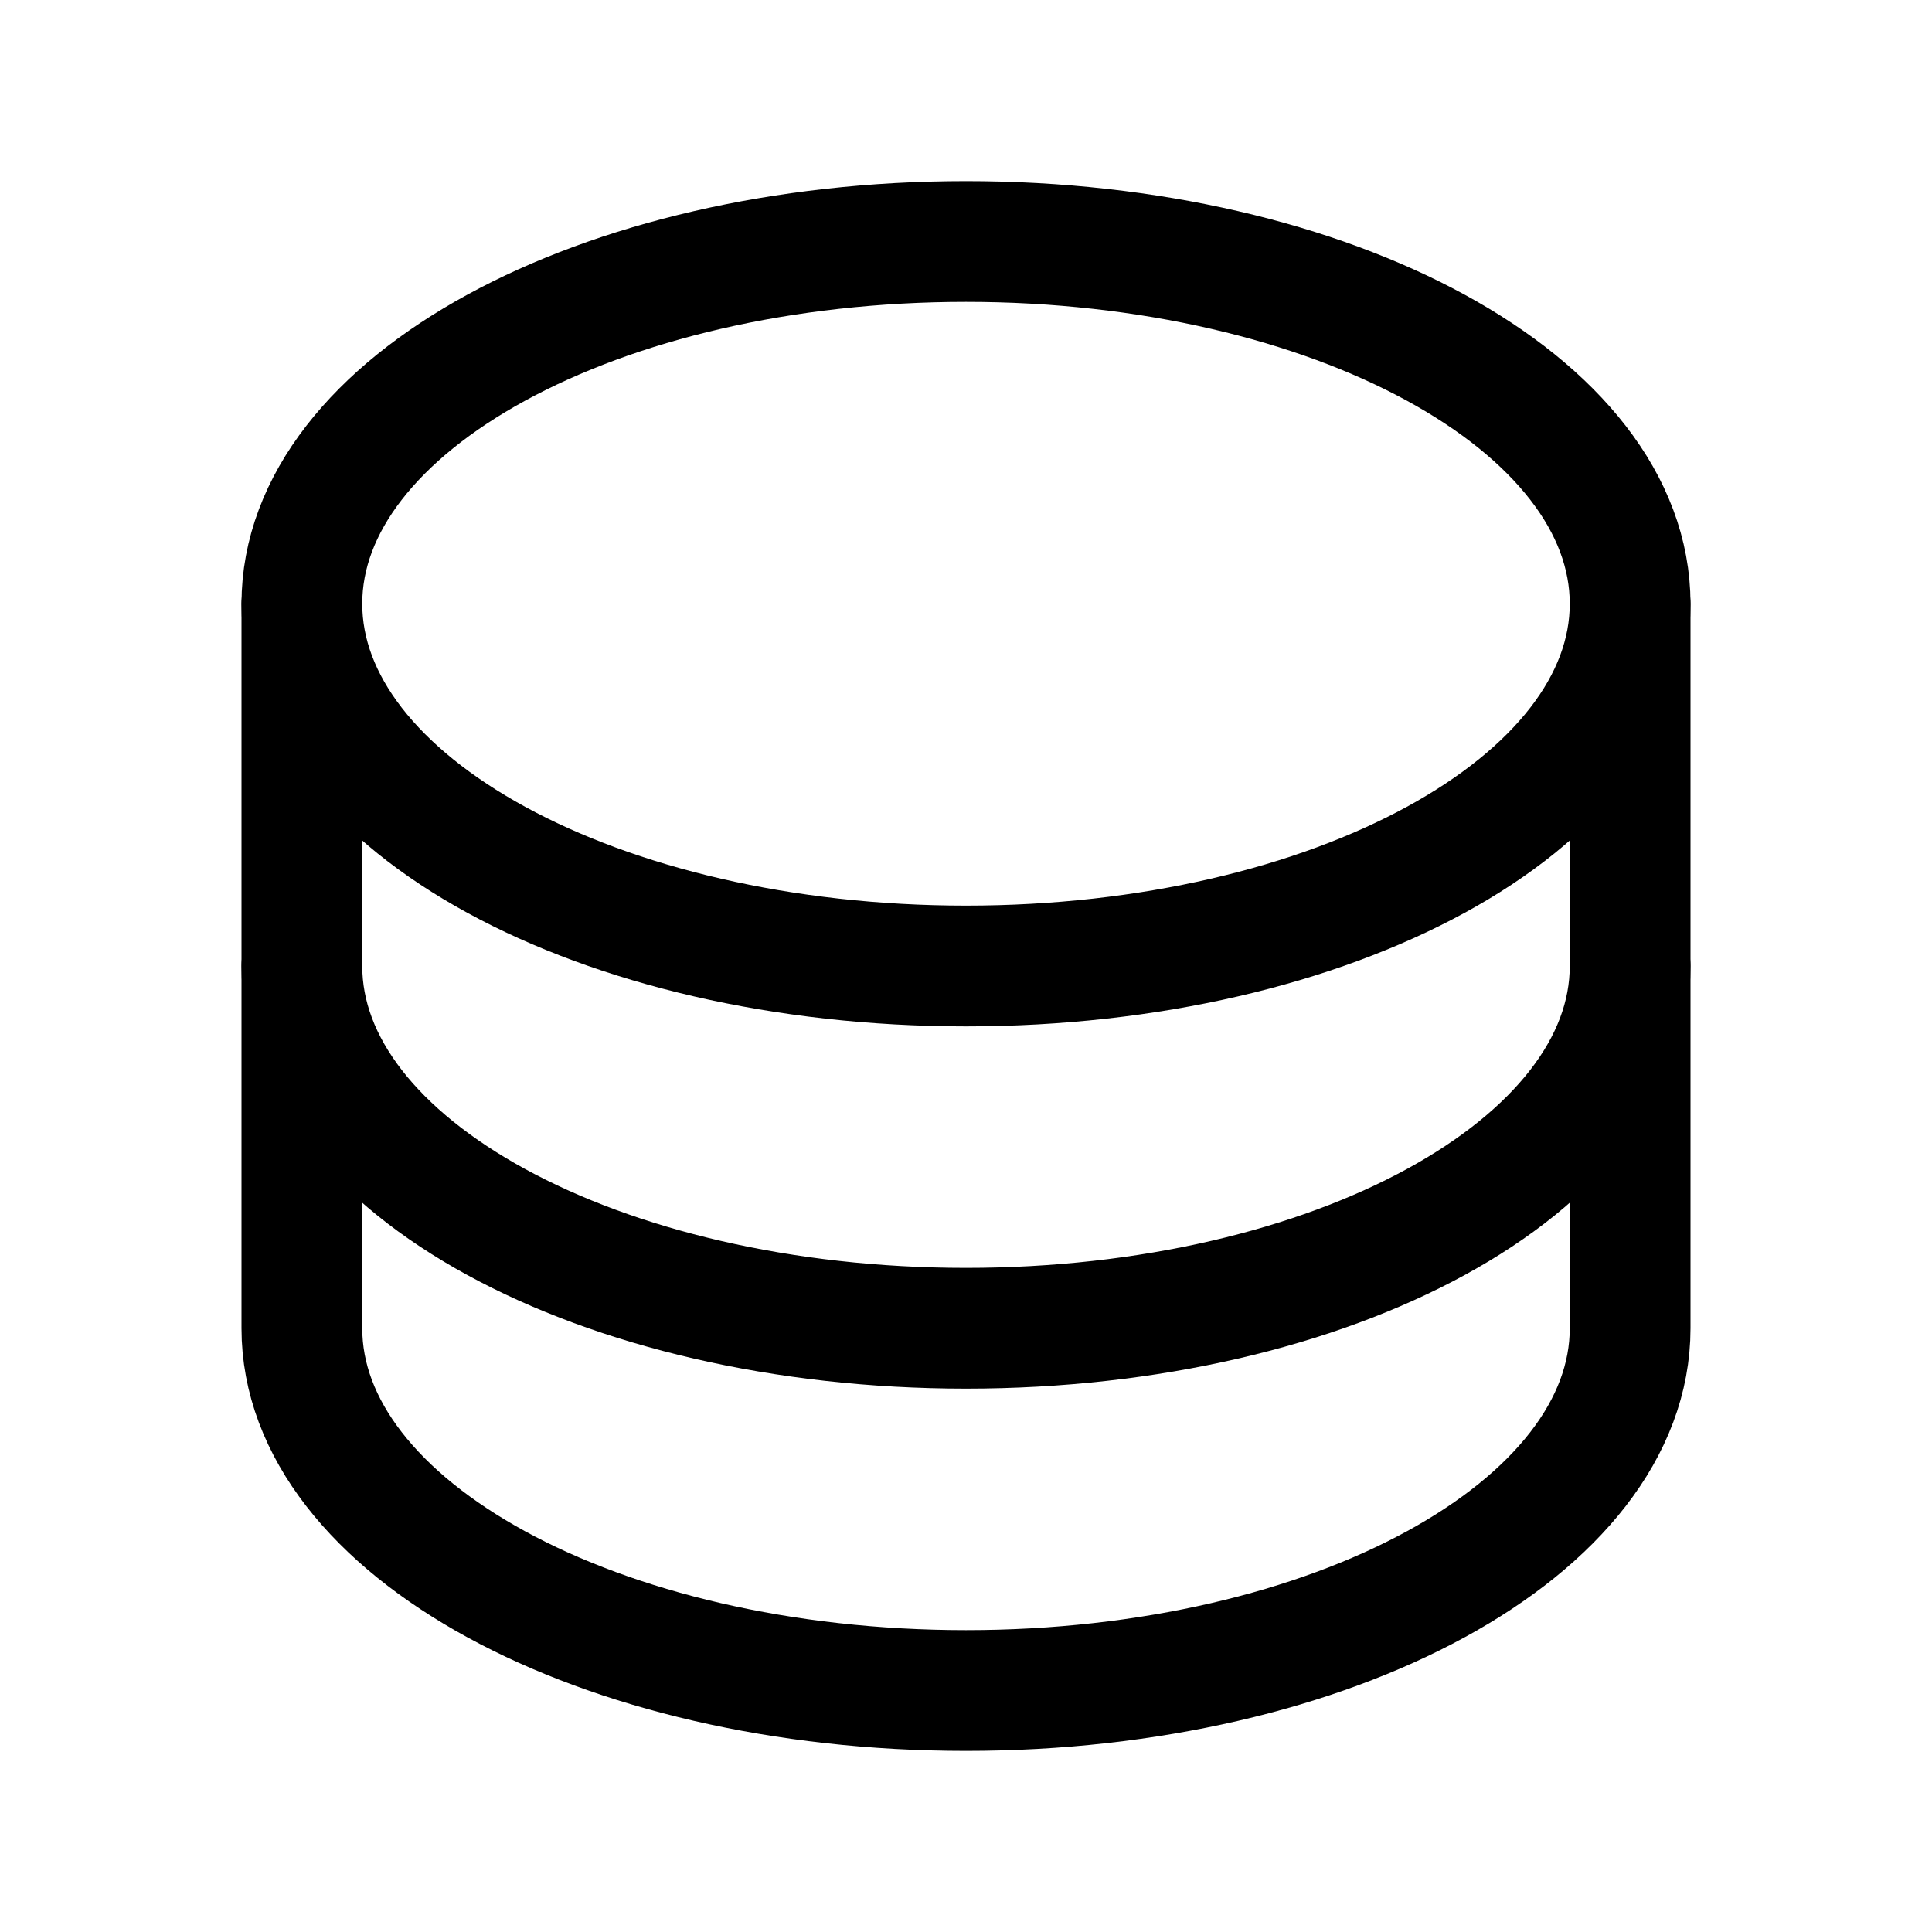
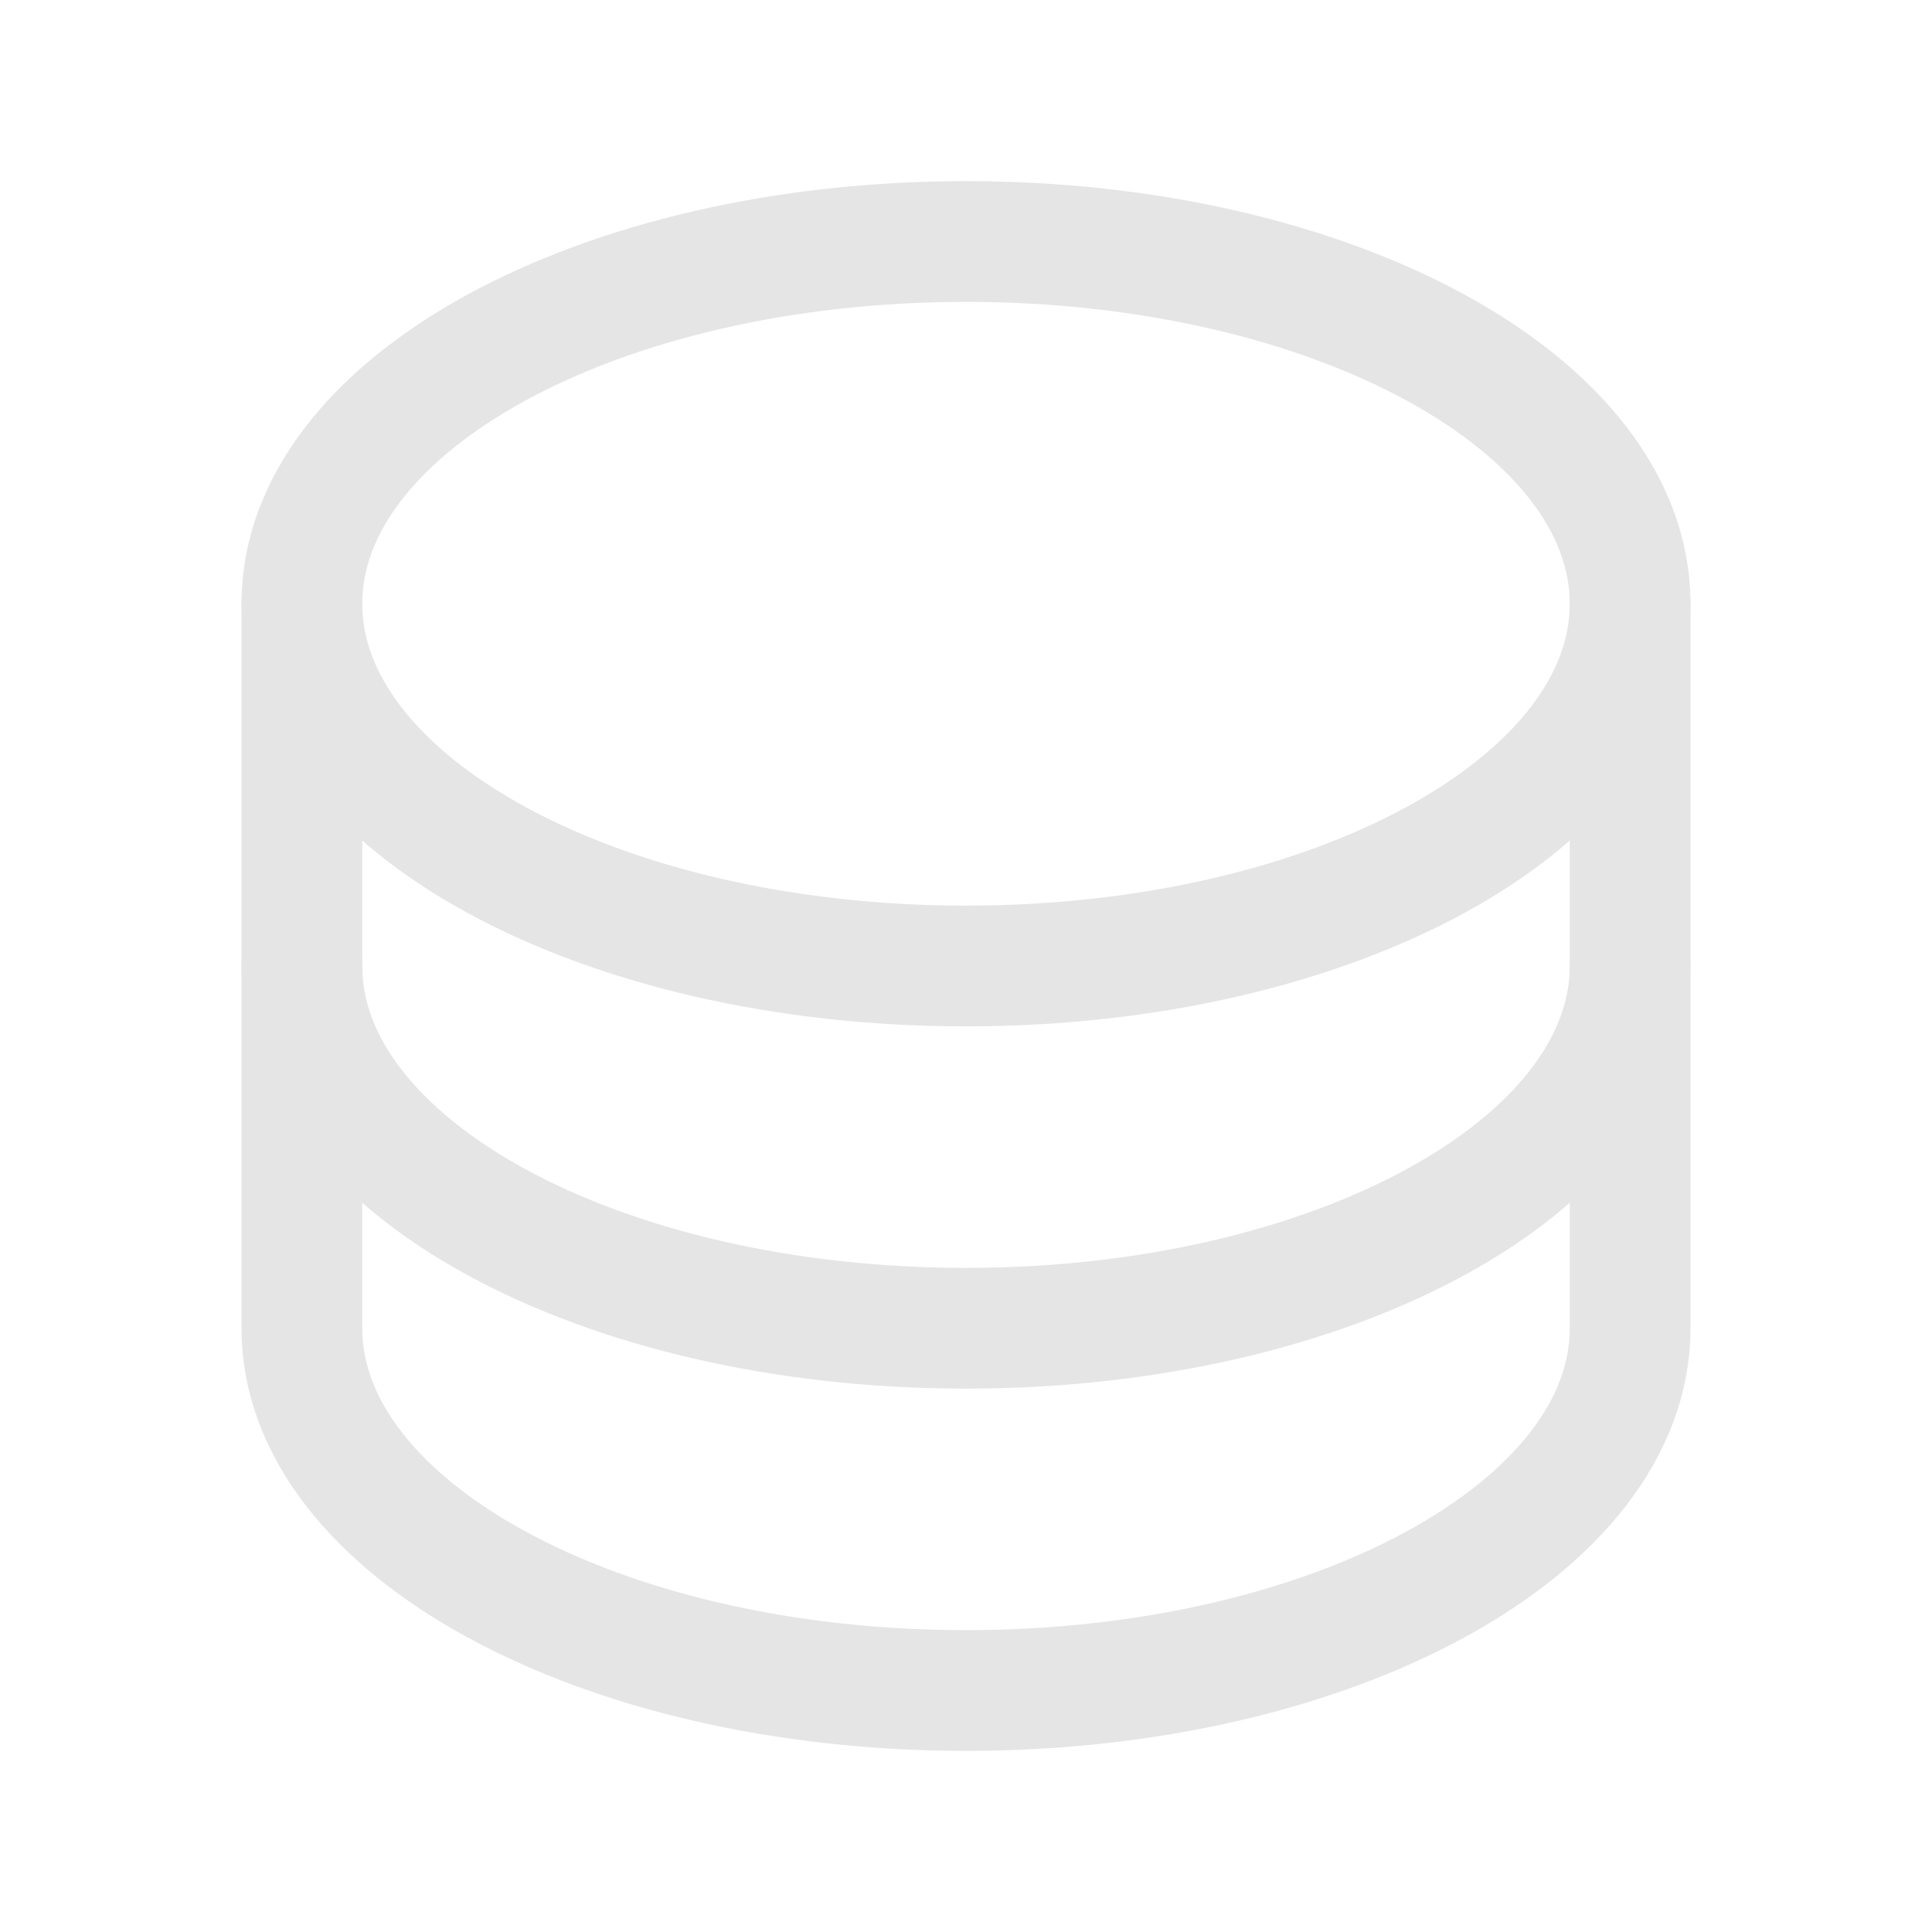
<svg xmlns="http://www.w3.org/2000/svg" width="192" height="192" fill="#000000" viewBox="0 0 256 256">
  <rect width="256" height="256" fill="none" />
-   <ellipse cx="128" cy="80" rx="88" ry="48" fill="none" stroke="#000000" stroke-linecap="round" stroke-linejoin="round" stroke-width="16" />
-   <path d="M40,80v48c0,26.5,39.4,48,88,48s88-21.5,88-48V80" fill="none" stroke="#000000" stroke-linecap="round" stroke-linejoin="round" stroke-width="16" />
-   <path d="M40,128v48c0,26.5,39.4,48,88,48s88-21.5,88-48V128" fill="none" stroke="#000000" stroke-linecap="round" stroke-linejoin="round" stroke-width="16" />
+   <ellipse cx="128" cy="80" rx="88" ry="48" fill="none" stroke="#e5e5e5" stroke-linecap="round" stroke-linejoin="round" stroke-width="16" />
+   <path d="M40,80v48c0,26.5,39.4,48,88,48s88-21.5,88-48V80" fill="none" stroke="#e5e5e5" stroke-linecap="round" stroke-linejoin="round" stroke-width="16" />
+   <path d="M40,128v48c0,26.5,39.4,48,88,48s88-21.5,88-48V128" fill="none" stroke="#e5e5e5" stroke-linecap="round" stroke-linejoin="round" stroke-width="16" />
</svg>
